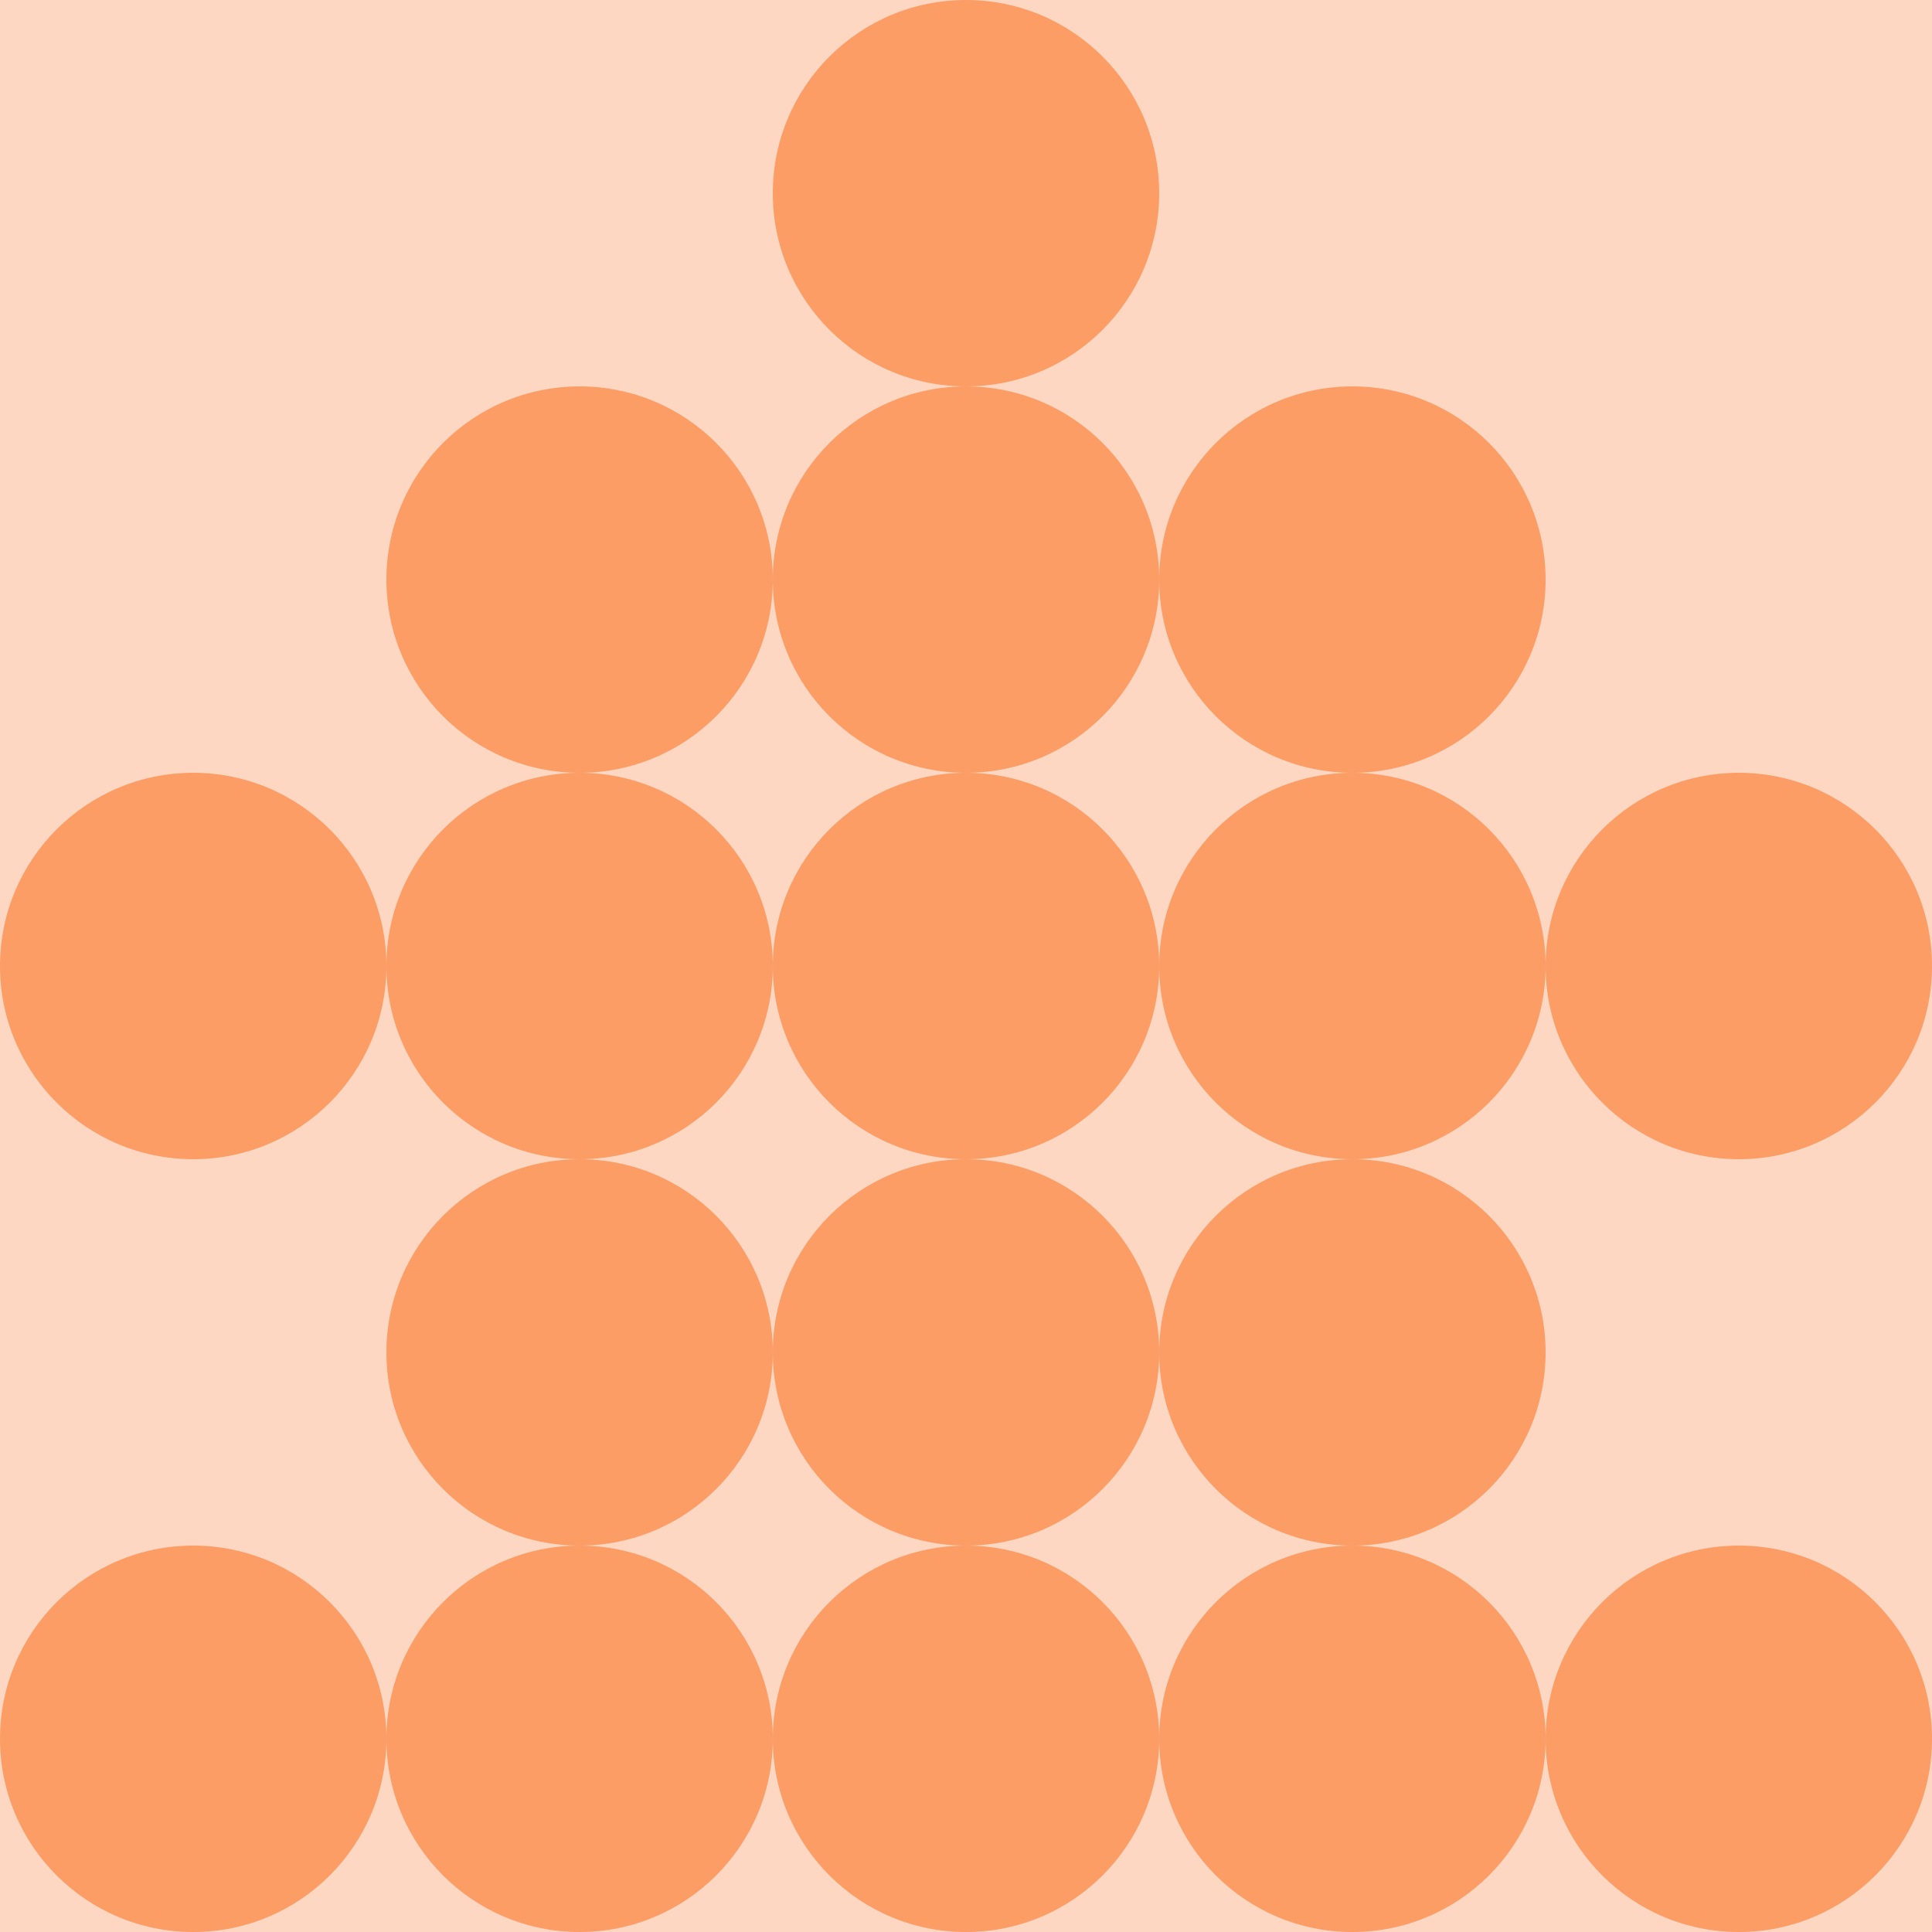
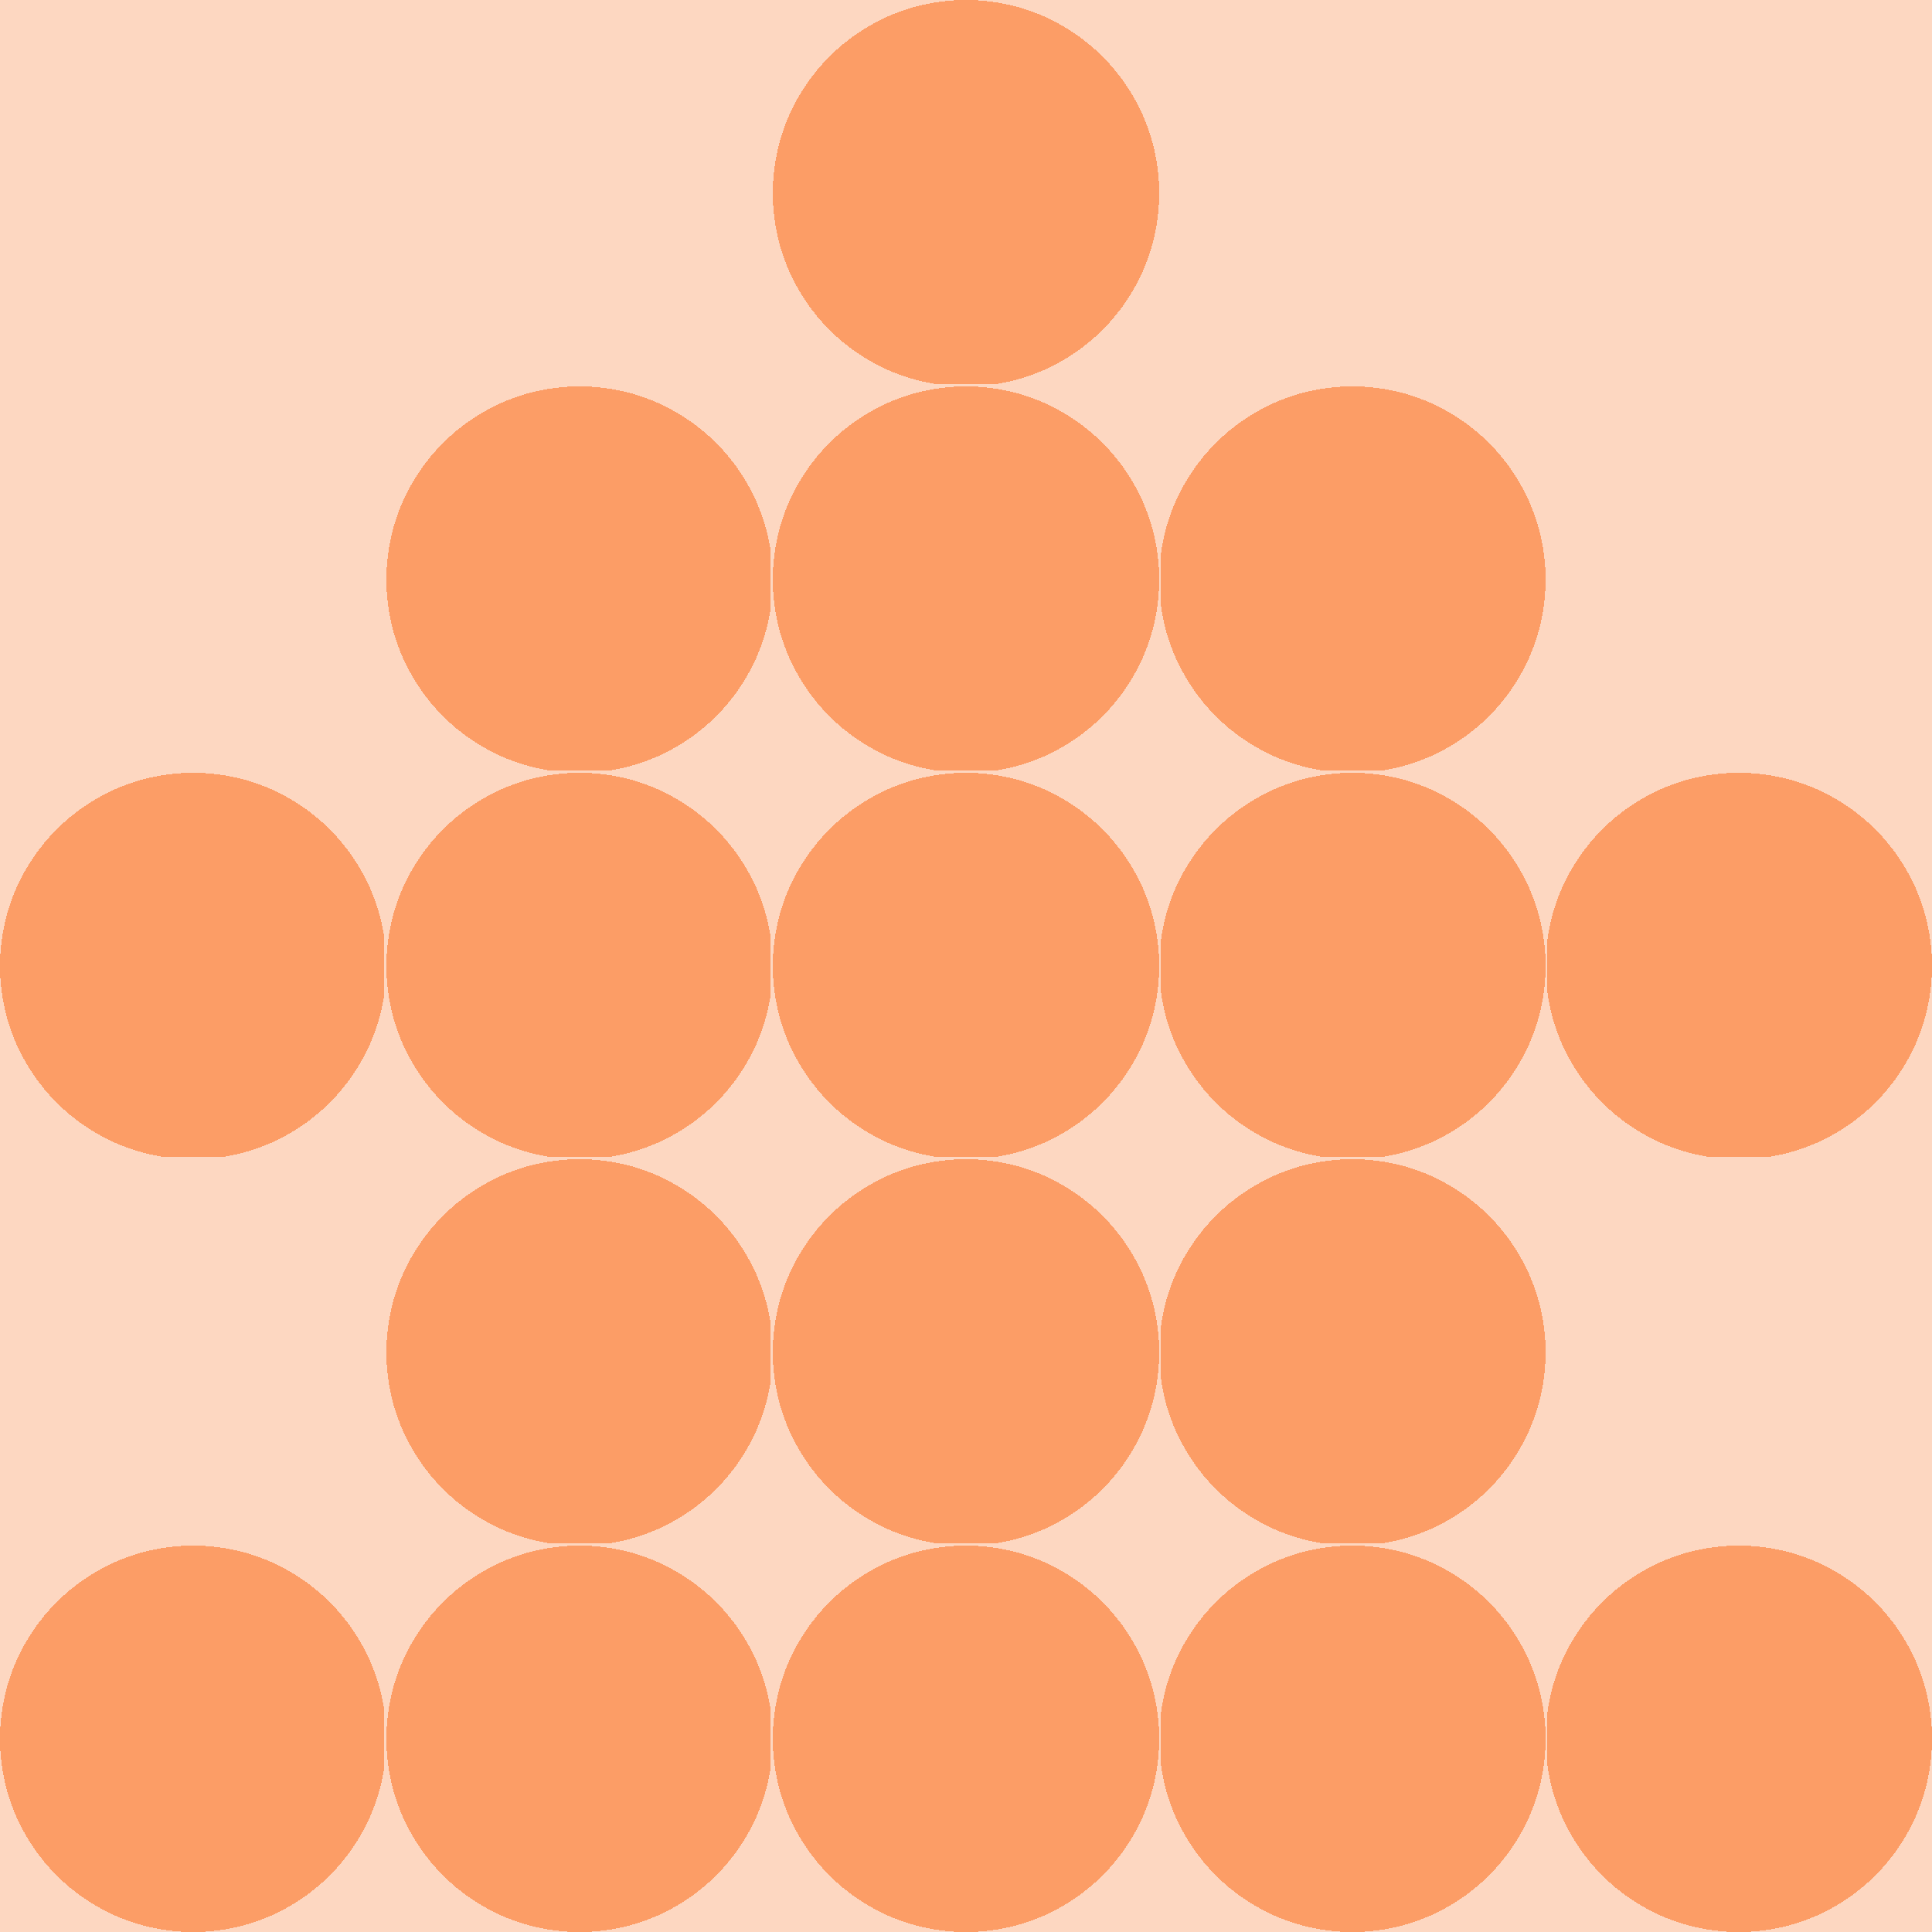
- <svg xmlns="http://www.w3.org/2000/svg" width="200" height="200" viewBox="0 0 200 200">
+ <svg xmlns="http://www.w3.org/2000/svg" shape-rendering="crispEdges" width="200" height="200" viewBox="0 0 200 200">
  <rect width="100%" height="100%" fill="#fff" />
-   <rect x="0" y="0" width="40" height="40" fill="#fdd7c1" />
+   <rect x="-0.2" y="-0.2" width="40.4" height="40.4" fill="#fdd7c1" />
  <g transform="translate(200,0) scale(-1,1)">
-     <rect x="0" y="0" width="40" height="40" fill="#fdd7c1" />
+     <rect x="-0.2" y="-0.2" width="40.4" height="40.4" fill="#fdd7c1" />
  </g>
-   <rect x="40" y="0" width="40" height="40" fill="#fdd7c1" />
+   <rect x="39.8" y="-0.2" width="40.4" height="40.4" fill="#fdd7c1" />
  <g transform="translate(200,0) scale(-1,1)">
-     <rect x="40" y="0" width="40" height="40" fill="#fdd7c1" />
+     <rect x="39.8" y="-0.2" width="40.4" height="40.4" fill="#fdd7c1" />
  </g>
  <g>
-     <rect x="80" y="0" width="40" height="40" fill="#fdd7c1" />
+     <rect x="79.8" y="-0.2" width="40.4" height="40.4" fill="#fdd7c1" />
    <circle cx="100" cy="20" r="20" fill="#fc9d66" />
  </g>
-   <rect x="0" y="40" width="40" height="40" fill="#fdd7c1" />
+   <rect x="-0.2" y="39.8" width="40.4" height="40.4" fill="#fdd7c1" />
  <g transform="translate(200,0) scale(-1,1)">
-     <rect x="0" y="40" width="40" height="40" fill="#fdd7c1" />
+     <rect x="-0.2" y="39.8" width="40.4" height="40.4" fill="#fdd7c1" />
  </g>
  <g>
-     <rect x="40" y="40" width="40" height="40" fill="#fdd7c1" />
+     <rect x="39.8" y="39.8" width="40.4" height="40.4" fill="#fdd7c1" />
    <circle cx="60" cy="60" r="20" fill="#fc9d66" />
  </g>
  <g transform="translate(200,0) scale(-1,1)">
    <g>
-       <rect x="40" y="40" width="40" height="40" fill="#fdd7c1" />
+       <rect x="39.8" y="39.8" width="40.4" height="40.4" fill="#fdd7c1" />
      <circle cx="60" cy="60" r="20" fill="#fc9d66" />
    </g>
  </g>
  <g>
-     <rect x="80" y="40" width="40" height="40" fill="#fdd7c1" />
+     <rect x="79.8" y="39.8" width="40.4" height="40.4" fill="#fdd7c1" />
    <circle cx="100" cy="60" r="20" fill="#fc9d66" />
  </g>
  <g>
-     <rect x="0" y="80" width="40" height="40" fill="#fdd7c1" />
+     <rect x="-0.2" y="79.8" width="40.4" height="40.4" fill="#fdd7c1" />
    <circle cx="20" cy="100" r="20" fill="#fc9d66" />
  </g>
  <g transform="translate(200,0) scale(-1,1)">
    <g>
-       <rect x="0" y="80" width="40" height="40" fill="#fdd7c1" />
+       <rect x="-0.2" y="79.8" width="40.4" height="40.4" fill="#fdd7c1" />
      <circle cx="20" cy="100" r="20" fill="#fc9d66" />
    </g>
  </g>
  <g>
-     <rect x="40" y="80" width="40" height="40" fill="#fdd7c1" />
+     <rect x="39.8" y="79.8" width="40.4" height="40.4" fill="#fdd7c1" />
    <circle cx="60" cy="100" r="20" fill="#fc9d66" />
  </g>
  <g transform="translate(200,0) scale(-1,1)">
    <g>
-       <rect x="40" y="80" width="40" height="40" fill="#fdd7c1" />
+       <rect x="39.8" y="79.8" width="40.4" height="40.4" fill="#fdd7c1" />
      <circle cx="60" cy="100" r="20" fill="#fc9d66" />
    </g>
  </g>
  <g>
-     <rect x="80" y="80" width="40" height="40" fill="#fdd7c1" />
+     <rect x="79.8" y="79.8" width="40.4" height="40.4" fill="#fdd7c1" />
    <circle cx="100" cy="100" r="20" fill="#fc9d66" />
  </g>
-   <rect x="0" y="120" width="40" height="40" fill="#fdd7c1" />
+   <rect x="-0.2" y="119.8" width="40.4" height="40.4" fill="#fdd7c1" />
  <g transform="translate(200,0) scale(-1,1)">
-     <rect x="0" y="120" width="40" height="40" fill="#fdd7c1" />
+     <rect x="-0.2" y="119.8" width="40.4" height="40.4" fill="#fdd7c1" />
  </g>
  <g>
-     <rect x="40" y="120" width="40" height="40" fill="#fdd7c1" />
+     <rect x="39.8" y="119.8" width="40.4" height="40.4" fill="#fdd7c1" />
    <circle cx="60" cy="140" r="20" fill="#fc9d66" />
  </g>
  <g transform="translate(200,0) scale(-1,1)">
    <g>
-       <rect x="40" y="120" width="40" height="40" fill="#fdd7c1" />
+       <rect x="39.8" y="119.8" width="40.4" height="40.4" fill="#fdd7c1" />
      <circle cx="60" cy="140" r="20" fill="#fc9d66" />
    </g>
  </g>
  <g>
-     <rect x="80" y="120" width="40" height="40" fill="#fdd7c1" />
+     <rect x="79.8" y="119.8" width="40.4" height="40.4" fill="#fdd7c1" />
    <circle cx="100" cy="140" r="20" fill="#fc9d66" />
  </g>
  <g>
-     <rect x="0" y="160" width="40" height="40" fill="#fdd7c1" />
+     <rect x="-0.2" y="159.8" width="40.4" height="40.4" fill="#fdd7c1" />
    <circle cx="20" cy="180" r="20" fill="#fc9d66" />
  </g>
  <g transform="translate(200,0) scale(-1,1)">
    <g>
-       <rect x="0" y="160" width="40" height="40" fill="#fdd7c1" />
+       <rect x="-0.2" y="159.8" width="40.4" height="40.4" fill="#fdd7c1" />
      <circle cx="20" cy="180" r="20" fill="#fc9d66" />
    </g>
  </g>
  <g>
-     <rect x="40" y="160" width="40" height="40" fill="#fdd7c1" />
+     <rect x="39.8" y="159.8" width="40.4" height="40.4" fill="#fdd7c1" />
    <circle cx="60" cy="180" r="20" fill="#fc9d66" />
  </g>
  <g transform="translate(200,0) scale(-1,1)">
    <g>
-       <rect x="40" y="160" width="40" height="40" fill="#fdd7c1" />
+       <rect x="39.8" y="159.8" width="40.4" height="40.4" fill="#fdd7c1" />
      <circle cx="60" cy="180" r="20" fill="#fc9d66" />
    </g>
  </g>
  <g>
-     <rect x="80" y="160" width="40" height="40" fill="#fdd7c1" />
+     <rect x="79.8" y="159.8" width="40.4" height="40.4" fill="#fdd7c1" />
    <circle cx="100" cy="180" r="20" fill="#fc9d66" />
  </g>
</svg>
